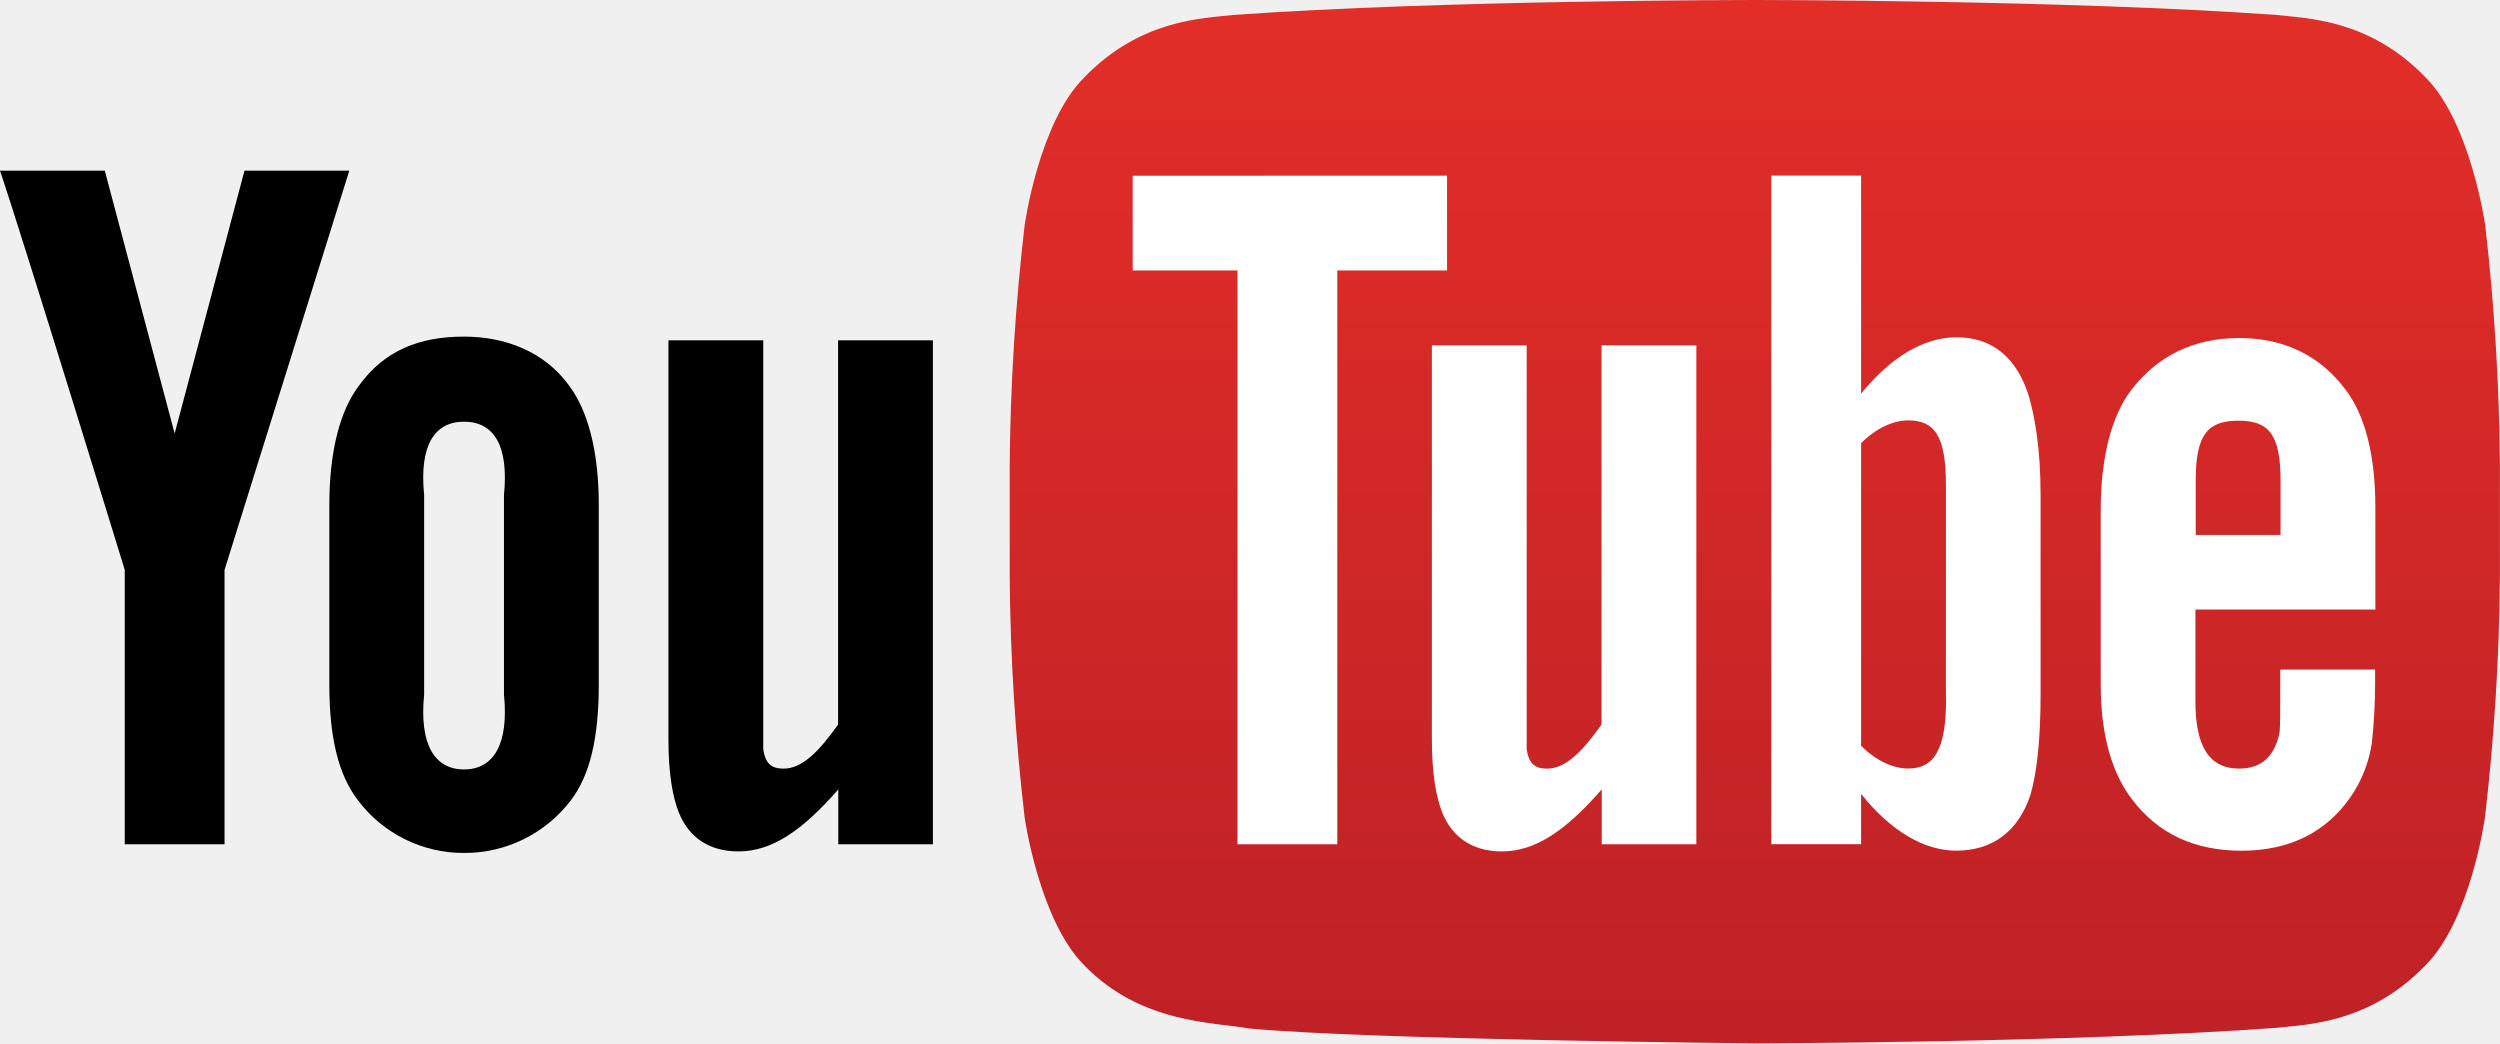
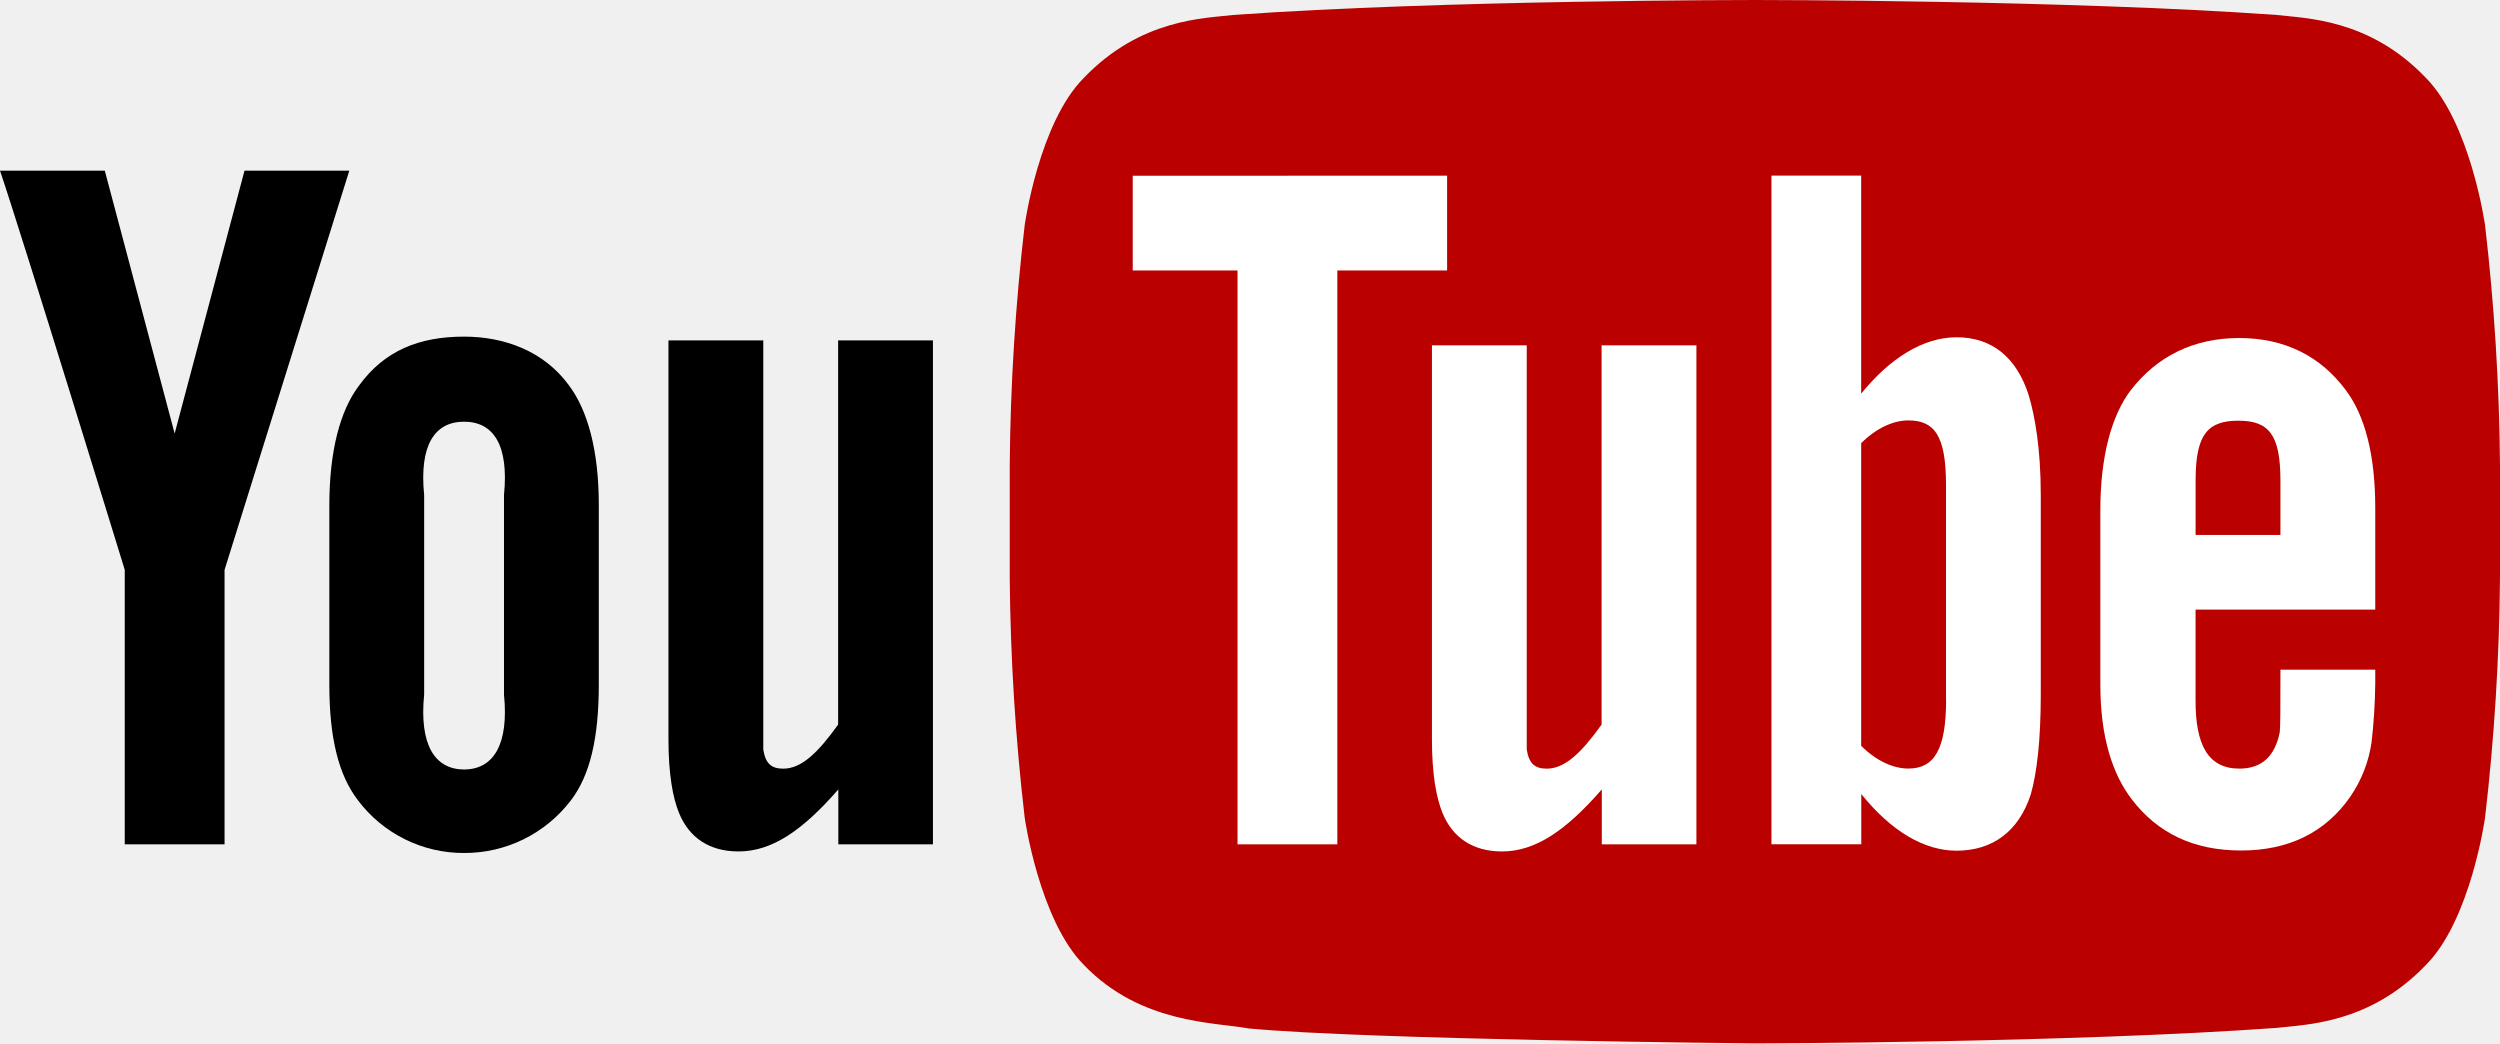
- <svg xmlns="http://www.w3.org/2000/svg" id="YouTube_Logo" data-name="YouTube Logo" viewBox="0 0 501.02 209.08">
-   <defs>
-     <style>.cls-1{fill:url(#linear-gradient);}.cls-2{fill:#fff;}</style>
-     <linearGradient id="linear-gradient" x1="487.98" y1="136" x2="487.98" y2="345.08" gradientUnits="userSpaceOnUse">
-       <stop offset="0" stop-color="#e32e28" />
-       <stop offset="1" stop-color="#be2126" />
-     </linearGradient>
-   </defs>
-   <path id="lozenge" class="cls-1" d="M634.31,181.1s-2.92-20.48-11.87-29.51c-11.35-11.84-24.08-11.9-29.92-12.59C550.73,136,488,136,488,136h-0.13s-62.68,0-104.47,3c-5.84.69-18.56,0.75-29.92,12.59-9,9-11.87,29.51-11.87,29.51a447.55,447.55,0,0,0-3,48.11v22.55a447.53,447.53,0,0,0,3,48.11s2.91,20.48,11.87,29.51c11.36,11.84,26.28,11.46,32.93,12.71,23.89,2.28,101.53,3,101.53,3s62.75-.09,104.53-3.1c5.84-.69,18.57-0.75,29.92-12.59,9-9,11.87-29.51,11.87-29.51a448.11,448.11,0,0,0,3-48.11V229.22A448.13,448.13,0,0,0,634.31,181.1Z" transform="translate(-136.26 -136)" />
+ <svg xmlns="http://www.w3.org/2000/svg" id="YouTube_Logo" data-name="YouTube Logo" viewBox="0 0 501 209.09">
+   <path id="lozenge" d="M498,45.1s-2.92-20.48-11.87-29.51C474.83,3.75,462.1,3.69,456.26,3,414.47,0,351.74,0,351.74,0h-0.13S288.93,0,247.14,3c-5.84.69-18.56,0.75-29.92,12.59-9,9-11.87,29.51-11.87,29.51a447.54,447.54,0,0,0-3,48.11v22.55a447.53,447.53,0,0,0,3,48.11s2.91,20.48,11.87,29.51c11.36,11.84,26.28,11.46,32.93,12.71,23.89,2.28,101.53,3,101.53,3s62.75-.09,104.53-3.1c5.84-.69,18.57-0.75,29.92-12.59,9-9,11.87-29.51,11.87-29.51a448.11,448.11,0,0,0,3-48.11V93.22A448.14,448.14,0,0,0,498,45.1Z" style="fill: #b00" />
  <g id="You">
-     <path id="u" d="M323.26,305.2h-19v-11c-7.2,8.26-13.31,12.43-20,12.43-5.84,0-9.9-2.75-11.93-7.73-1.23-3-2.11-7.75-2.11-14.69v-80h19v82c0.44,2.81,1.63,3.83,4.05,3.83,3.64,0,6.93-3.16,10.95-8.83v-77h19v101Z" transform="translate(-136.26 -136)" />
-     <path id="o" d="M256.26,237.2c0-10.79-2.17-18.9-6-24-5.06-6.91-13-9.74-21-9.74-9.06,0-15.95,2.83-21,9.74-3.89,5.1-6,13.29-6,24.09l0,35.91c0,10.73,1.86,18.15,5.75,23.2a26.47,26.47,0,0,0,21.25,10.54,26.77,26.77,0,0,0,21.4-10.54c3.83-5.05,5.6-12.47,5.6-23.2v-36Zm-19,38c1,10-2.1,15-8,15s-9-5-8-15v-40c-1-10,2.1-14.69,8-14.69s9,4.69,8,14.69v40Z" transform="translate(-136.26 -136)" />
-     <path id="y" d="M181.26,250.2v55h-20v-55s-20.72-67.43-25-80h21l14,52.68,14-52.68h21Z" transform="translate(-136.26 -136)" />
+     <path id="u" d="M187,169.2H168v-11c-7.2,8.26-13.31,12.43-20,12.43-5.84,0-9.9-2.75-11.93-7.73-1.23-3-2.11-7.75-2.11-14.69v-80h19v82c0.44,2.81,1.63,3.83,4,3.83,3.64,0,6.93-3.16,11-8.83v-77h19v101h0Z" />
+     <path id="o" d="M120,101.2c0-10.79-2.17-18.9-6-24-5.06-6.91-13-9.74-21-9.74-9.06,0-15.95,2.83-21,9.74-3.89,5.1-6,13.29-6,24.09V137.2c0,10.73,1.86,18.15,5.75,23.2A26.47,26.47,0,0,0,93,170.94a26.77,26.77,0,0,0,21.4-10.54c3.83-5,5.6-12.47,5.6-23.2v-36h0Zm-19,38c1,10-2.1,15-8,15s-9-5-8-15v-40c-1-10,2.1-14.69,8-14.69s9,4.69,8,14.69v40Z" />
+     <path id="y" d="M45,114.2v55H25v-55S4.28,46.77,0,34.2H21L35,86.88,49,34.2H70Z" />
  </g>
  <g id="Tube">
-     <path id="e" class="cls-2" d="M612.3,258.2V237.75c0-10.68-2.1-18.49-5.89-23.55-5.07-6.84-12.28-10.46-21.37-10.46-9.24,0-16.45,3.62-21.69,10.46-3.85,5.05-6.09,13.31-6.09,24v35c0,10.62,2.47,18.05,6.31,23.05,5.23,6.83,12.44,10.24,21.91,10.24s16.89-3.58,21.9-10.83a25.78,25.78,0,0,0,4.23-10.85,113.85,113.85,0,0,0,.64-11.78V270.2h-19c0,7.26,0,11.58-.14,12.57-1,4.84-3.63,7.26-8.09,7.26-6.21,0-8.84-4.65-8.78-13.87v-18h36Zm-36-26c0-9.35,2.56-11.89,8.61-11.89s8.39,2.78,8.39,12V243.2l-17,0V232.15Z" transform="translate(-136.26 -136)" />
-     <path id="b" class="cls-2" d="M528.37,203.59c-6.66,0-13.28,4.1-19.13,11.29l0-43.69h-18v134h18l0-10.07c6,7.48,12.64,11.36,19.08,11.36,7.21,0,12.48-3.86,14.89-11.29,1.21-4.24,2-10.76,2-20v-40c0-9.47-1.21-15.94-2.42-20C540.43,207.76,535.58,203.59,528.37,203.59Zm-2.11,72.6c0,10-2.36,13.83-7.58,13.83-3,0-6.42-1.53-9.44-4.56l0-60.65c3-3,6.44-4.56,9.42-4.56,5.22,0,7.58,2.94,7.58,12.94v43Z" transform="translate(-136.26 -136)" />
-     <path id="u-2" data-name="u" class="cls-2" d="M476.26,305.2h-19v-11c-7.2,8.26-13.31,12.43-20,12.43-5.84,0-9.9-2.75-11.93-7.73-1.23-3-2.11-7.75-2.11-14.69v-79h19v81c0.44,2.81,1.63,3.83,4.05,3.83,3.64,0,6.93-3.16,10.95-8.83v-76h19v100Z" transform="translate(-136.26 -136)" />
-     <polygon id="T" class="cls-2" points="268 169.2 248 169.2 248 54.2 227 54.2 227 35.22 290 35.2 290 54.2 268 54.2 268 169.2" />
+     <path id="e" d="M476,122.2V101.75c0-10.68-2.1-18.49-5.89-23.55-5.07-6.84-12.28-10.46-21.37-10.46S432.29,71.36,427,78.2c-3.85,5.05-6.09,13.31-6.09,24v35c0,10.62,2.47,18,6.31,23,5.23,6.83,12.44,10.24,21.91,10.24s16.89-3.58,21.9-10.83a25.78,25.78,0,0,0,4.23-10.85A113.87,113.87,0,0,0,476,137v-2.8H457c0,7.26,0,11.58-.14,12.57-1,4.84-3.63,7.26-8.09,7.26-6.21,0-8.84-4.65-8.78-13.87v-18h36v0Zm-36-26c0-9.35,2.56-11.89,8.61-11.89s8.39,2.78,8.39,12V107.2H440v-11Z" style="fill: #fff" />
+     <path id="b" d="M392.11,67.59c-6.66,0-13.28,4.1-19.13,11.29V35.19H355v134h18V159.12c6,7.48,12.64,11.36,19.08,11.36,7.21,0,12.48-3.86,14.89-11.29,1.21-4.24,2-10.76,2-20v-40c0-9.47-1.21-15.94-2.42-20C404.17,71.76,399.32,67.59,392.11,67.59ZM390,140.19c0,10-2.36,13.83-7.58,13.83-3,0-6.42-1.53-9.44-4.56V88.81c3-3,6.44-4.56,9.42-4.56,5.22,0,7.58,2.94,7.58,12.94v43h0Z" style="fill: #fff" />
+     <path id="u-2" d="M340,169.2H321v-11c-7.2,8.26-13.31,12.43-20,12.43-5.84,0-9.9-2.75-11.93-7.73-1.23-3-2.11-7.75-2.11-14.69v-79h19v81c0.44,2.81,1.63,3.83,4,3.83,3.64,0,6.93-3.16,11-8.83v-76h19v100h0Z" style="fill: #fff" />
+     <polygon id="T" points="268 169.2 248 169.2 248 54.2 227 54.2 227 35.22 290 35.2 290 54.2 268 54.2 268 169.2" style="fill: #fff" />
  </g>
</svg>
